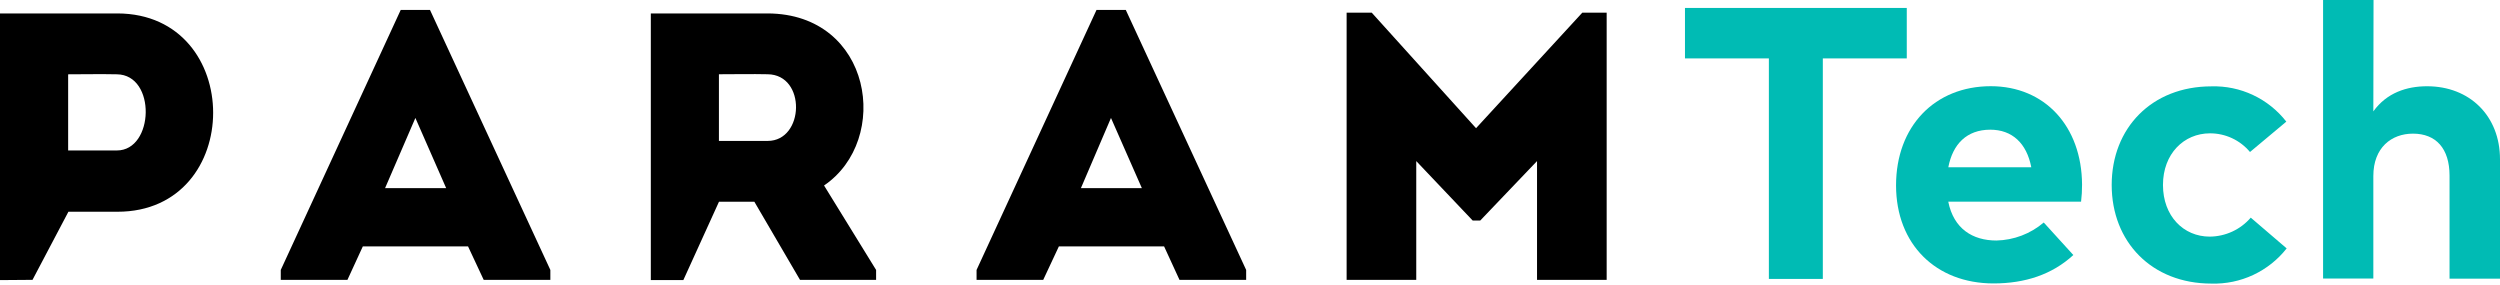
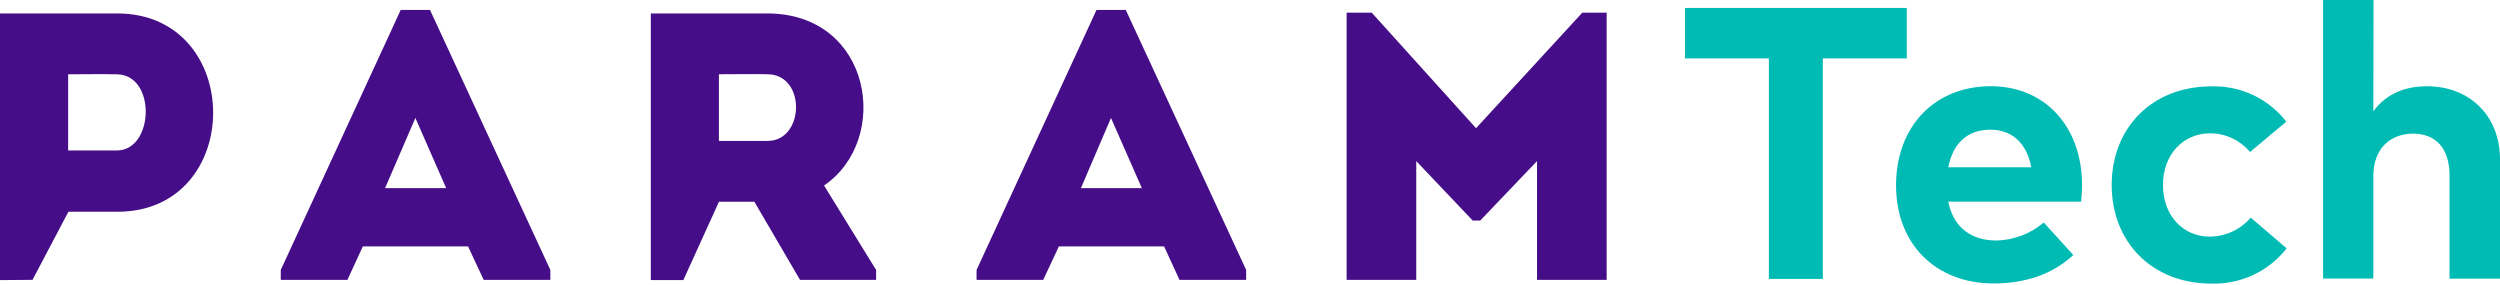
<svg xmlns="http://www.w3.org/2000/svg" viewBox="0 0 281 32" fill="currentColor">
  <g clip-path="url(#clip0_25_4646)">
-     <path fill-rule="evenodd" clip-rule="evenodd" d="M165.908 14.41L154.184 1.424H151.36V31.455H159.187V18.105L165.528 24.786H166.381L172.762 18.105V31.455H180.589V1.424H177.851L165.908 14.41ZM92.623 20.849C100.192 15.713 98.053 1.55 86.283 1.51H73.152V31.483H76.807L80.813 22.676H84.79L89.92 31.455H98.474V30.342L92.623 20.849ZM86.283 15.84H80.807V8.346C82.605 8.346 84.484 8.306 86.283 8.346C90.646 8.392 90.427 15.84 86.283 15.84ZM54.367 31.455H61.86V30.342L48.332 1.118H45.041L31.558 30.342V31.455H39.052L40.781 27.696H52.609L54.367 31.455ZM50.148 21.143H43.283L46.689 13.257L50.148 21.143ZM3.654 31.455L7.689 23.8H13.206C27.541 23.8 27.541 1.55 13.206 1.51H0V31.483L3.654 31.455ZM13.136 16.912H7.66V8.352C9.39 8.352 11.338 8.312 13.136 8.352C17.586 8.398 17.333 16.912 13.136 16.912ZM132.574 31.455H140.068V30.342L126.539 1.118H123.248L109.766 30.342V31.455H117.259L119.017 27.696H130.845L132.574 31.455ZM128.344 21.143H121.496L124.874 13.257L128.344 21.143Z" fill="currentColor" />
+     <path fill-rule="evenodd" clip-rule="evenodd" d="M165.908 14.41L154.184 1.424H151.36V31.455H159.187V18.105L165.528 24.786H166.381L172.762 18.105V31.455H180.589V1.424H177.851L165.908 14.41ZM92.623 20.849C100.192 15.713 98.053 1.55 86.283 1.51H73.152V31.483H76.807L80.813 22.676H84.79L89.92 31.455H98.474V30.342L92.623 20.849ZM86.283 15.84H80.807V8.346C82.605 8.346 84.484 8.306 86.283 8.346C90.646 8.392 90.427 15.84 86.283 15.84ZM54.367 31.455H61.86V30.342L48.332 1.118H45.041L31.558 30.342V31.455H39.052L40.781 27.696H52.609L54.367 31.455ZM50.148 21.143H43.283L46.689 13.257L50.148 21.143ZM3.654 31.455L7.689 23.8H13.206C27.541 23.8 27.541 1.55 13.206 1.51H0V31.483L3.654 31.455ZM13.136 16.912H7.66V8.352C9.39 8.352 11.338 8.312 13.136 8.352C17.586 8.398 17.333 16.912 13.136 16.912ZM132.574 31.455H140.068V30.342L126.539 1.118H123.248L109.766 30.342V31.455H117.259L119.017 27.696H130.845L132.574 31.455ZM128.344 21.143H121.496L124.874 13.257L128.344 21.143Z" fill="#450D87" />
    <path d="M214.321 6.565H204.885V31.351H198.821V6.565H189.391V0.893H214.321V6.565Z" fill="#00BBB4" />
    <path d="M234.023 20.751C234.026 21.39 233.989 22.029 233.913 22.664H218.984C219.589 25.708 221.722 27.034 224.397 27.034C226.35 26.992 228.229 26.277 229.717 25.01L233.043 28.665C230.656 30.861 227.613 31.858 224.068 31.858C217.612 31.858 213.116 27.472 213.116 20.837C213.116 14.203 217.462 9.689 223.768 9.689C229.838 9.695 233.988 14.191 234.023 20.751ZM219.001 18.797H228.316C227.797 16.099 226.166 14.577 223.705 14.577C221.059 14.583 219.491 16.191 218.99 18.802L219.001 18.797Z" fill="#00BBB4" />
    <path d="M256.981 13.672L252.9 17.085C252.35 16.426 251.661 15.896 250.883 15.533C250.105 15.171 249.256 14.984 248.398 14.987C245.464 14.987 243.118 17.292 243.118 20.791C243.118 24.29 245.424 26.596 248.375 26.596C249.251 26.589 250.116 26.395 250.911 26.028C251.706 25.66 252.414 25.126 252.986 24.463L257.021 27.921C256.019 29.195 254.731 30.216 253.263 30.903C251.795 31.59 250.186 31.923 248.565 31.875C241.85 31.875 237.354 27.183 237.354 20.791C237.354 14.399 241.85 9.707 248.565 9.707C250.181 9.66 251.785 9.994 253.247 10.684C254.709 11.373 255.988 12.396 256.981 13.672Z" fill="#00BBB4" />
    <path d="M266.763 12.52C268.261 10.433 270.503 9.695 272.803 9.695C277.588 9.695 281 13.021 281 17.909V31.322H275.328V19.736C275.328 16.693 273.806 15.021 271.218 15.021C268.786 15.021 266.763 16.606 266.763 19.782V31.311H261.114V0H266.786L266.763 12.52Z" fill="#00BBB4" />
  </g>
  <defs>
    <clipPath id="clip0_25_4646">
      <rect width="281" height="31.864" fill="currentColor" />
    </clipPath>
  </defs>
</svg>
